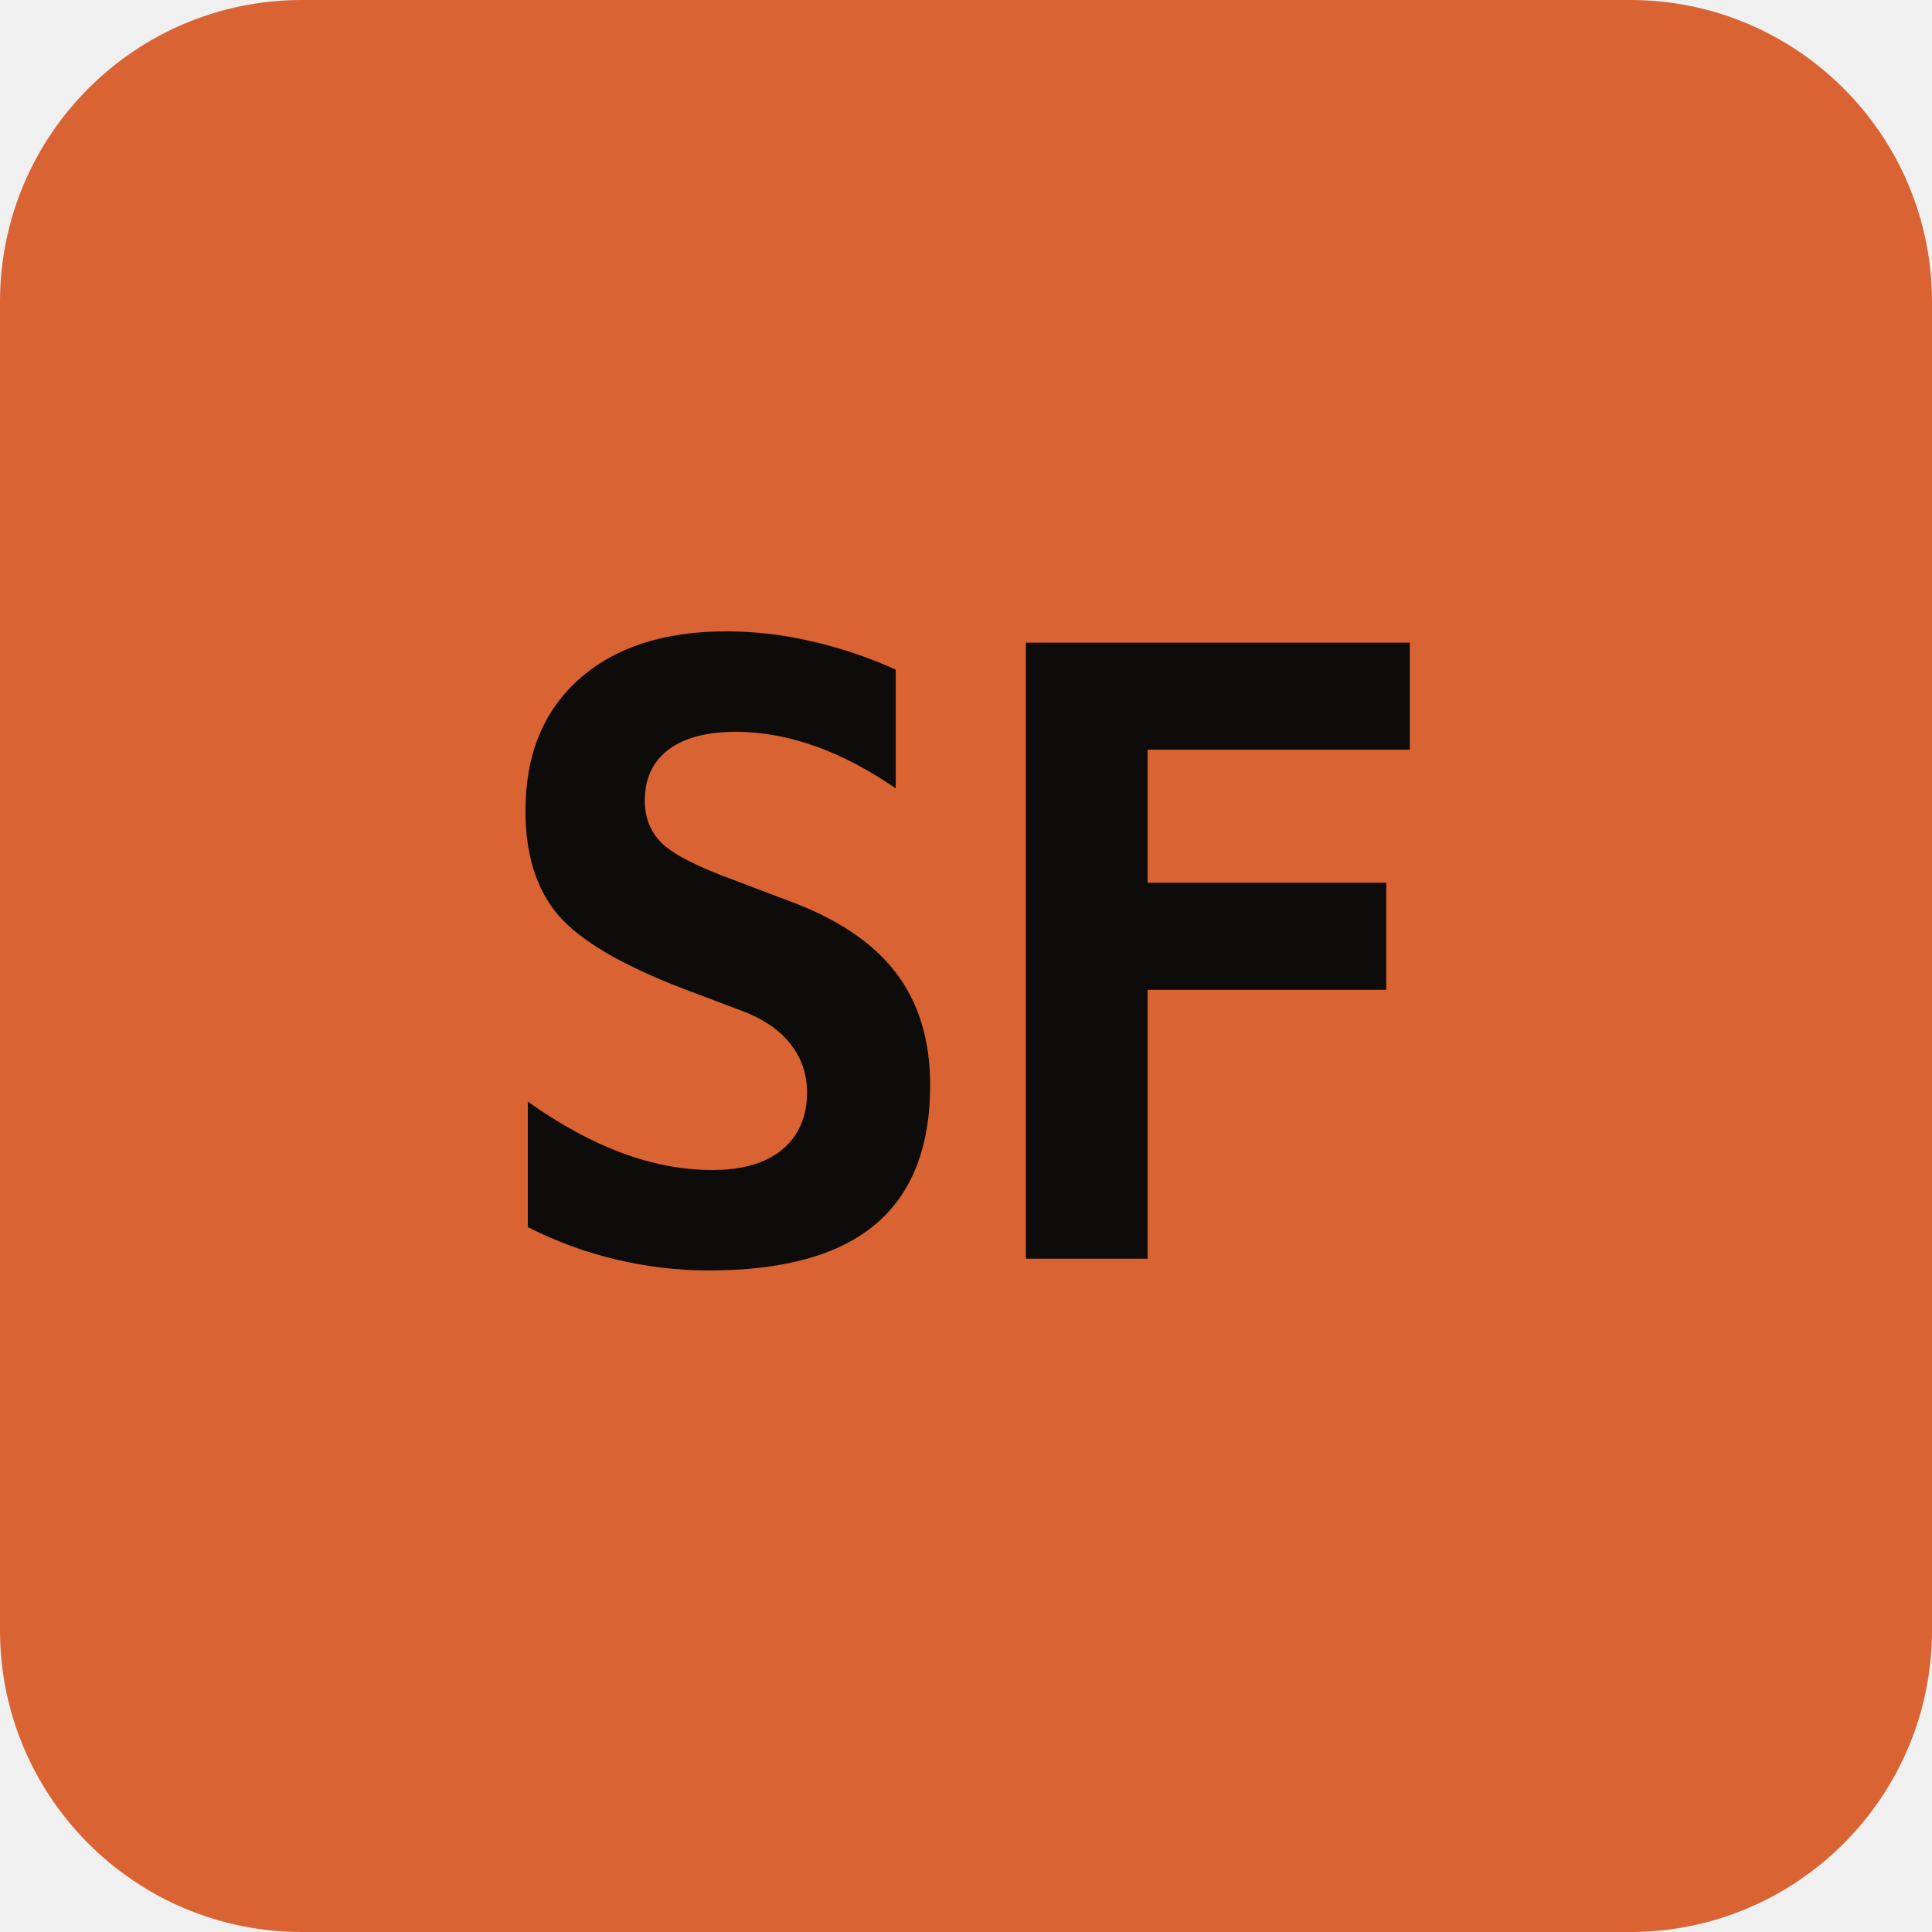
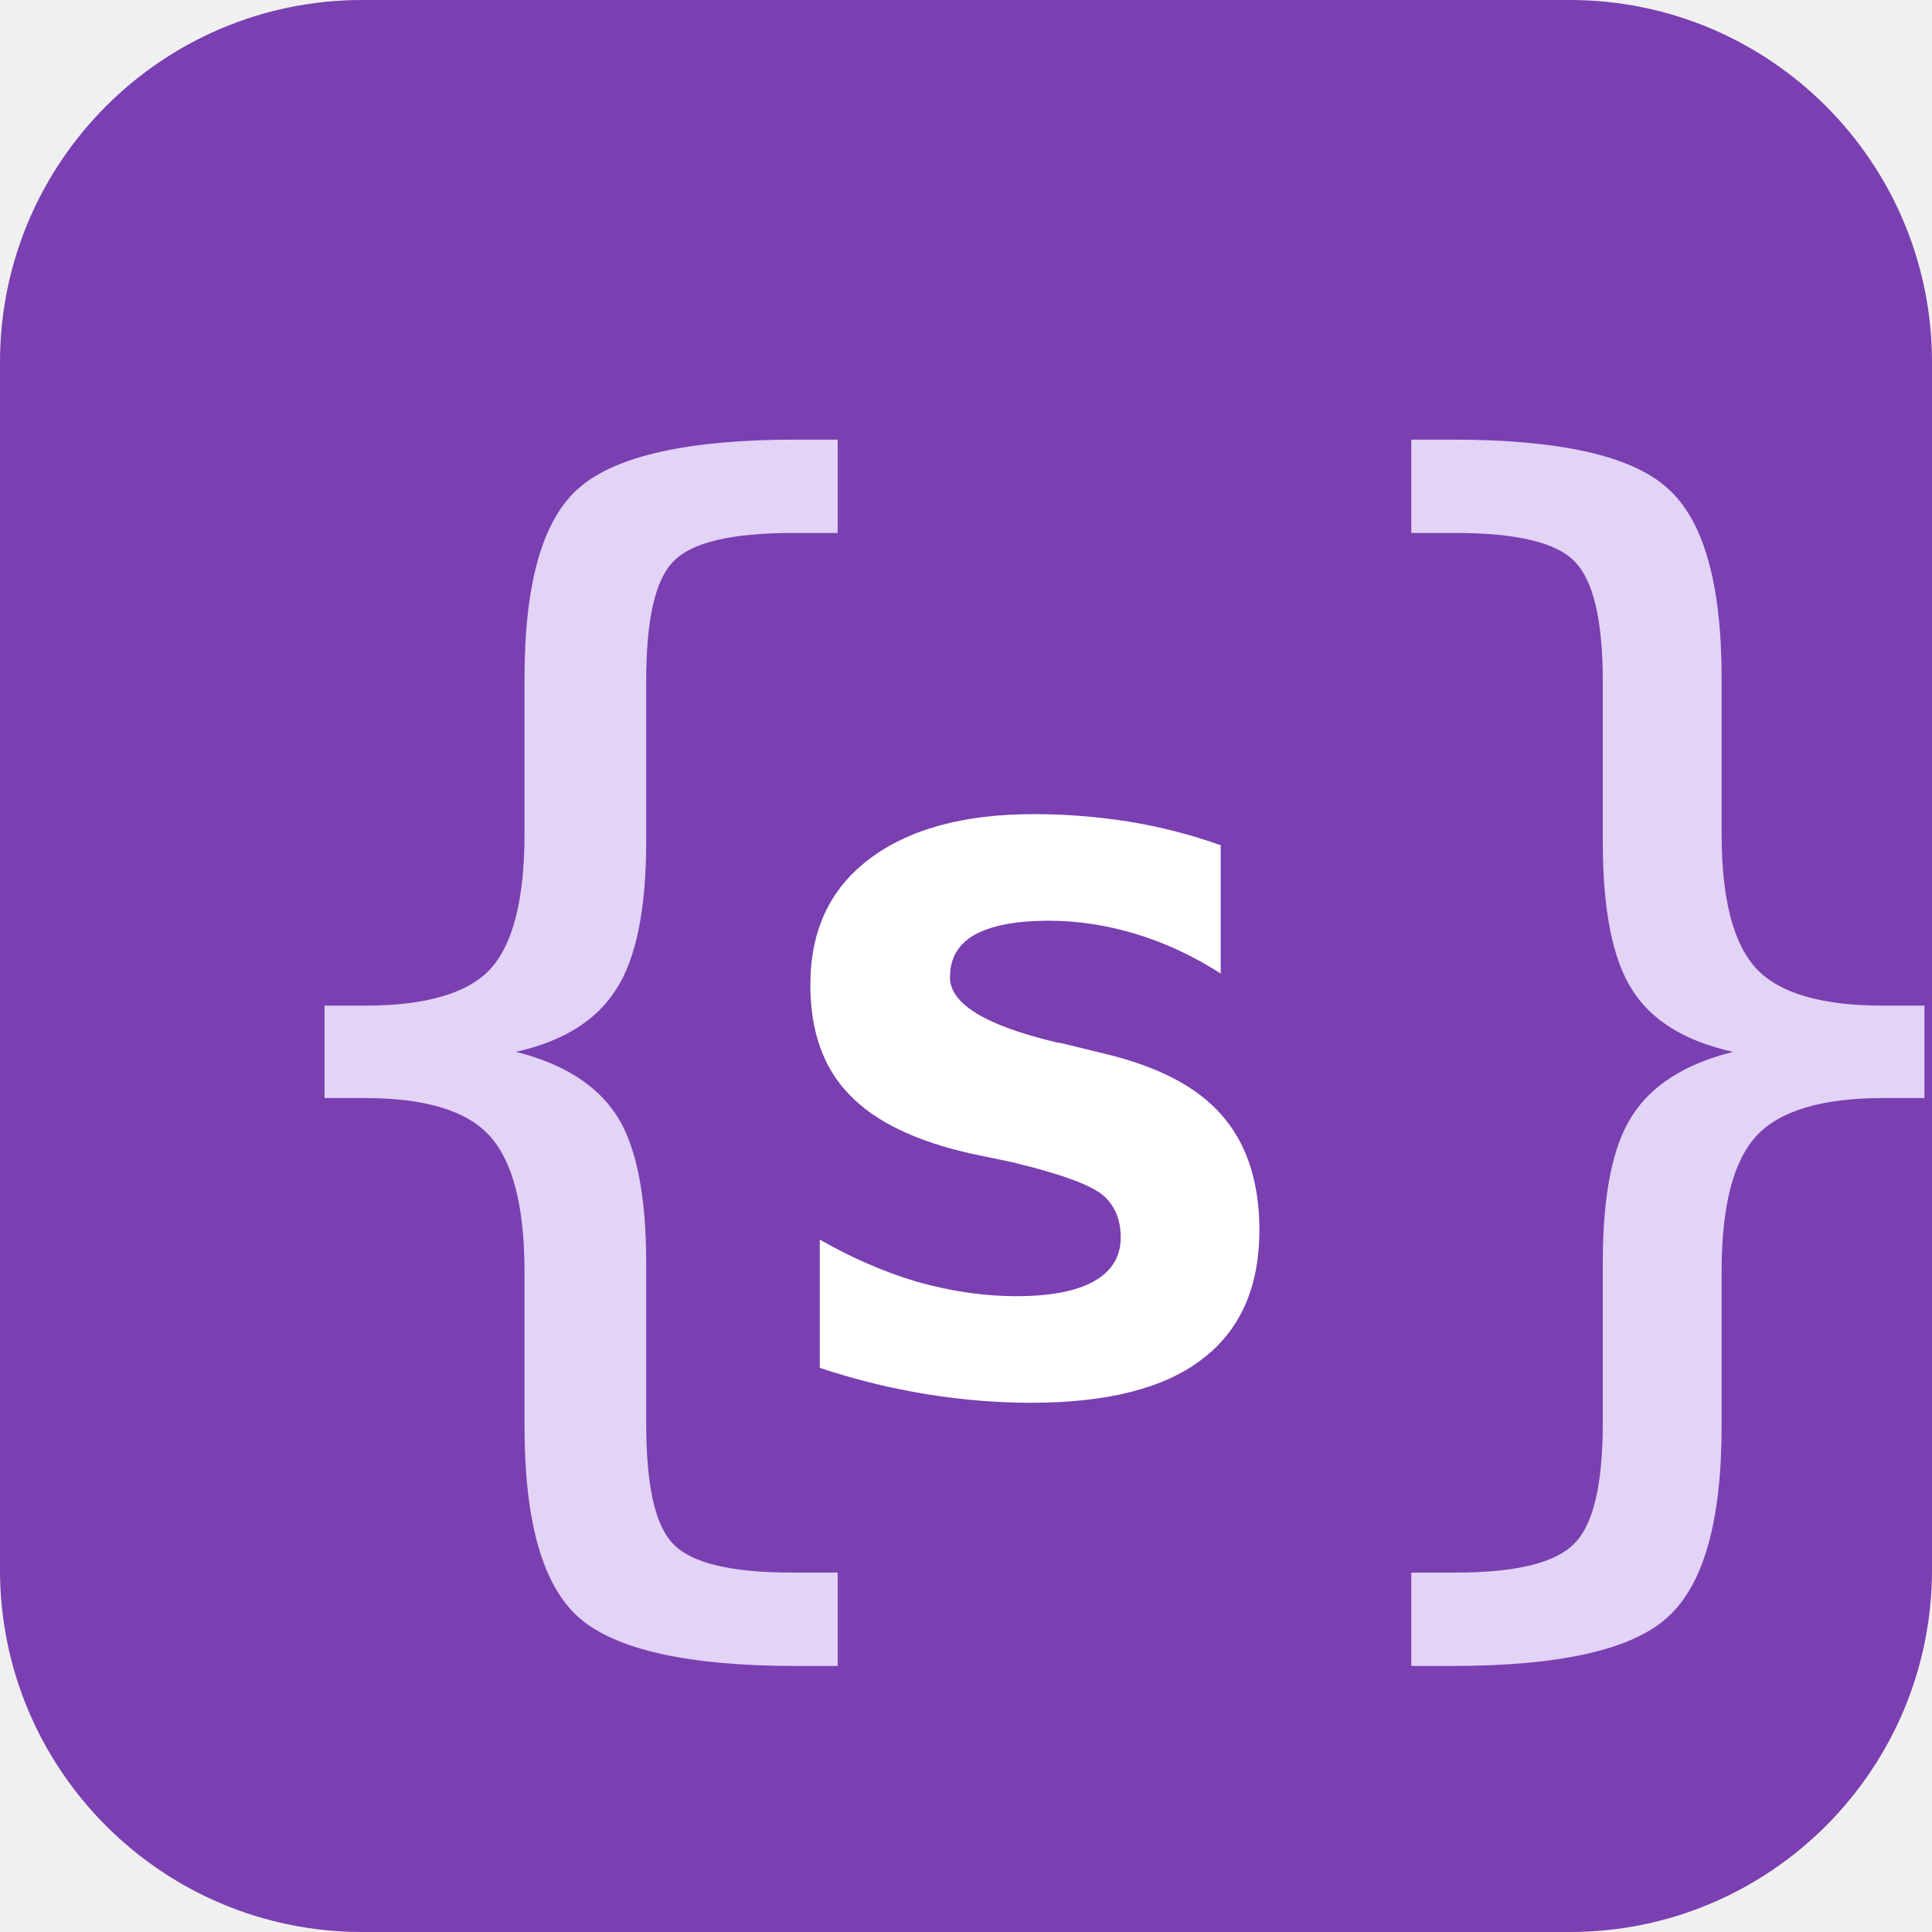
- <svg xmlns="http://www.w3.org/2000/svg" viewBox="0 0 64 64" width="64" height="64">
-   <rect width="64" height="64" rx="10" fill="#d96332" />
-   <text x="50%" y="50%" text-anchor="middle" dominant-baseline="central" font-family="'JetBrains Mono', ui-monospace, monospace" font-size="28" font-weight="700" fill="#0d0c0a" letter-spacing="-1">SF</text>
+ <svg xmlns="http://www.w3.org/2000/svg" viewBox="0 0 32 32" width="32" height="32">
+   <rect width="32" height="32" rx="6" fill="#7a3fb0" />
+   <text x="3" y="24" font-family="JetBrains Mono, Menlo, Consolas, monospace" font-weight="500" font-size="22" fill="#e2d3f7">{</text>
+   <text x="12" y="23" font-family="JetBrains Mono, Menlo, Consolas, monospace" font-weight="700" font-size="17" fill="#ffffff">s</text>
+   <text x="21" y="24" font-family="JetBrains Mono, Menlo, Consolas, monospace" font-weight="500" font-size="22" fill="#e2d3f7">}</text>
</svg>
